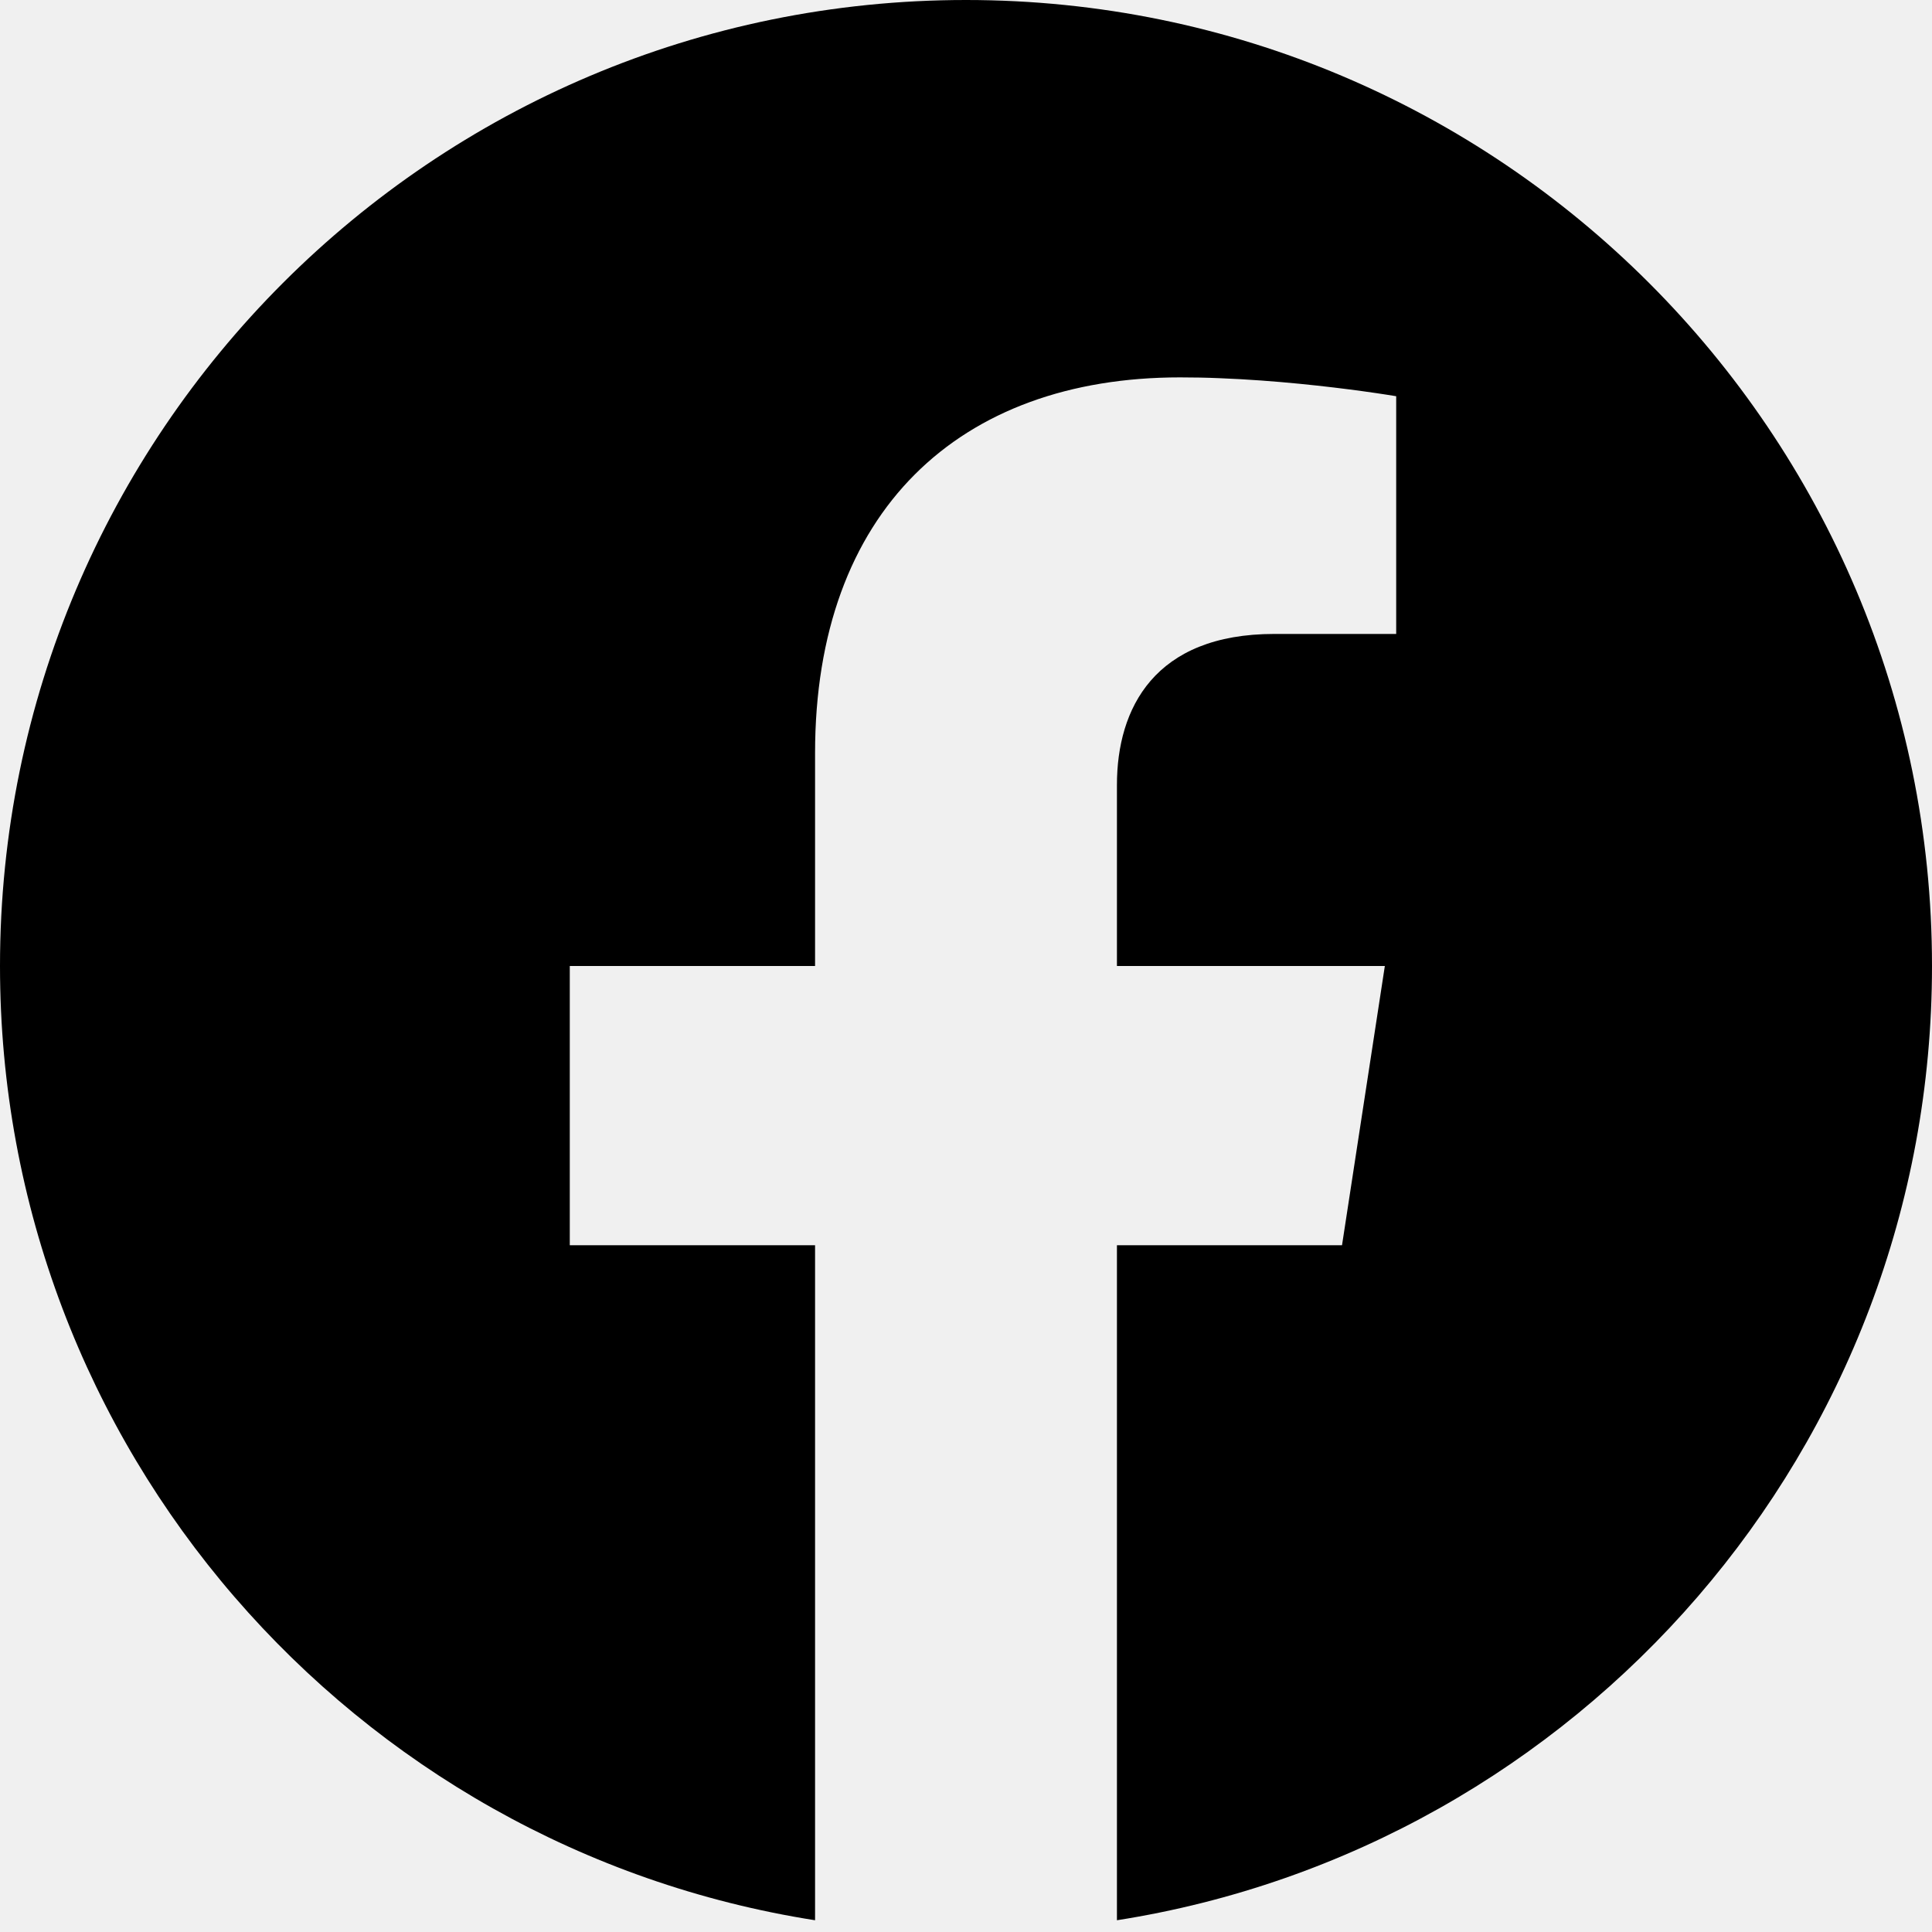
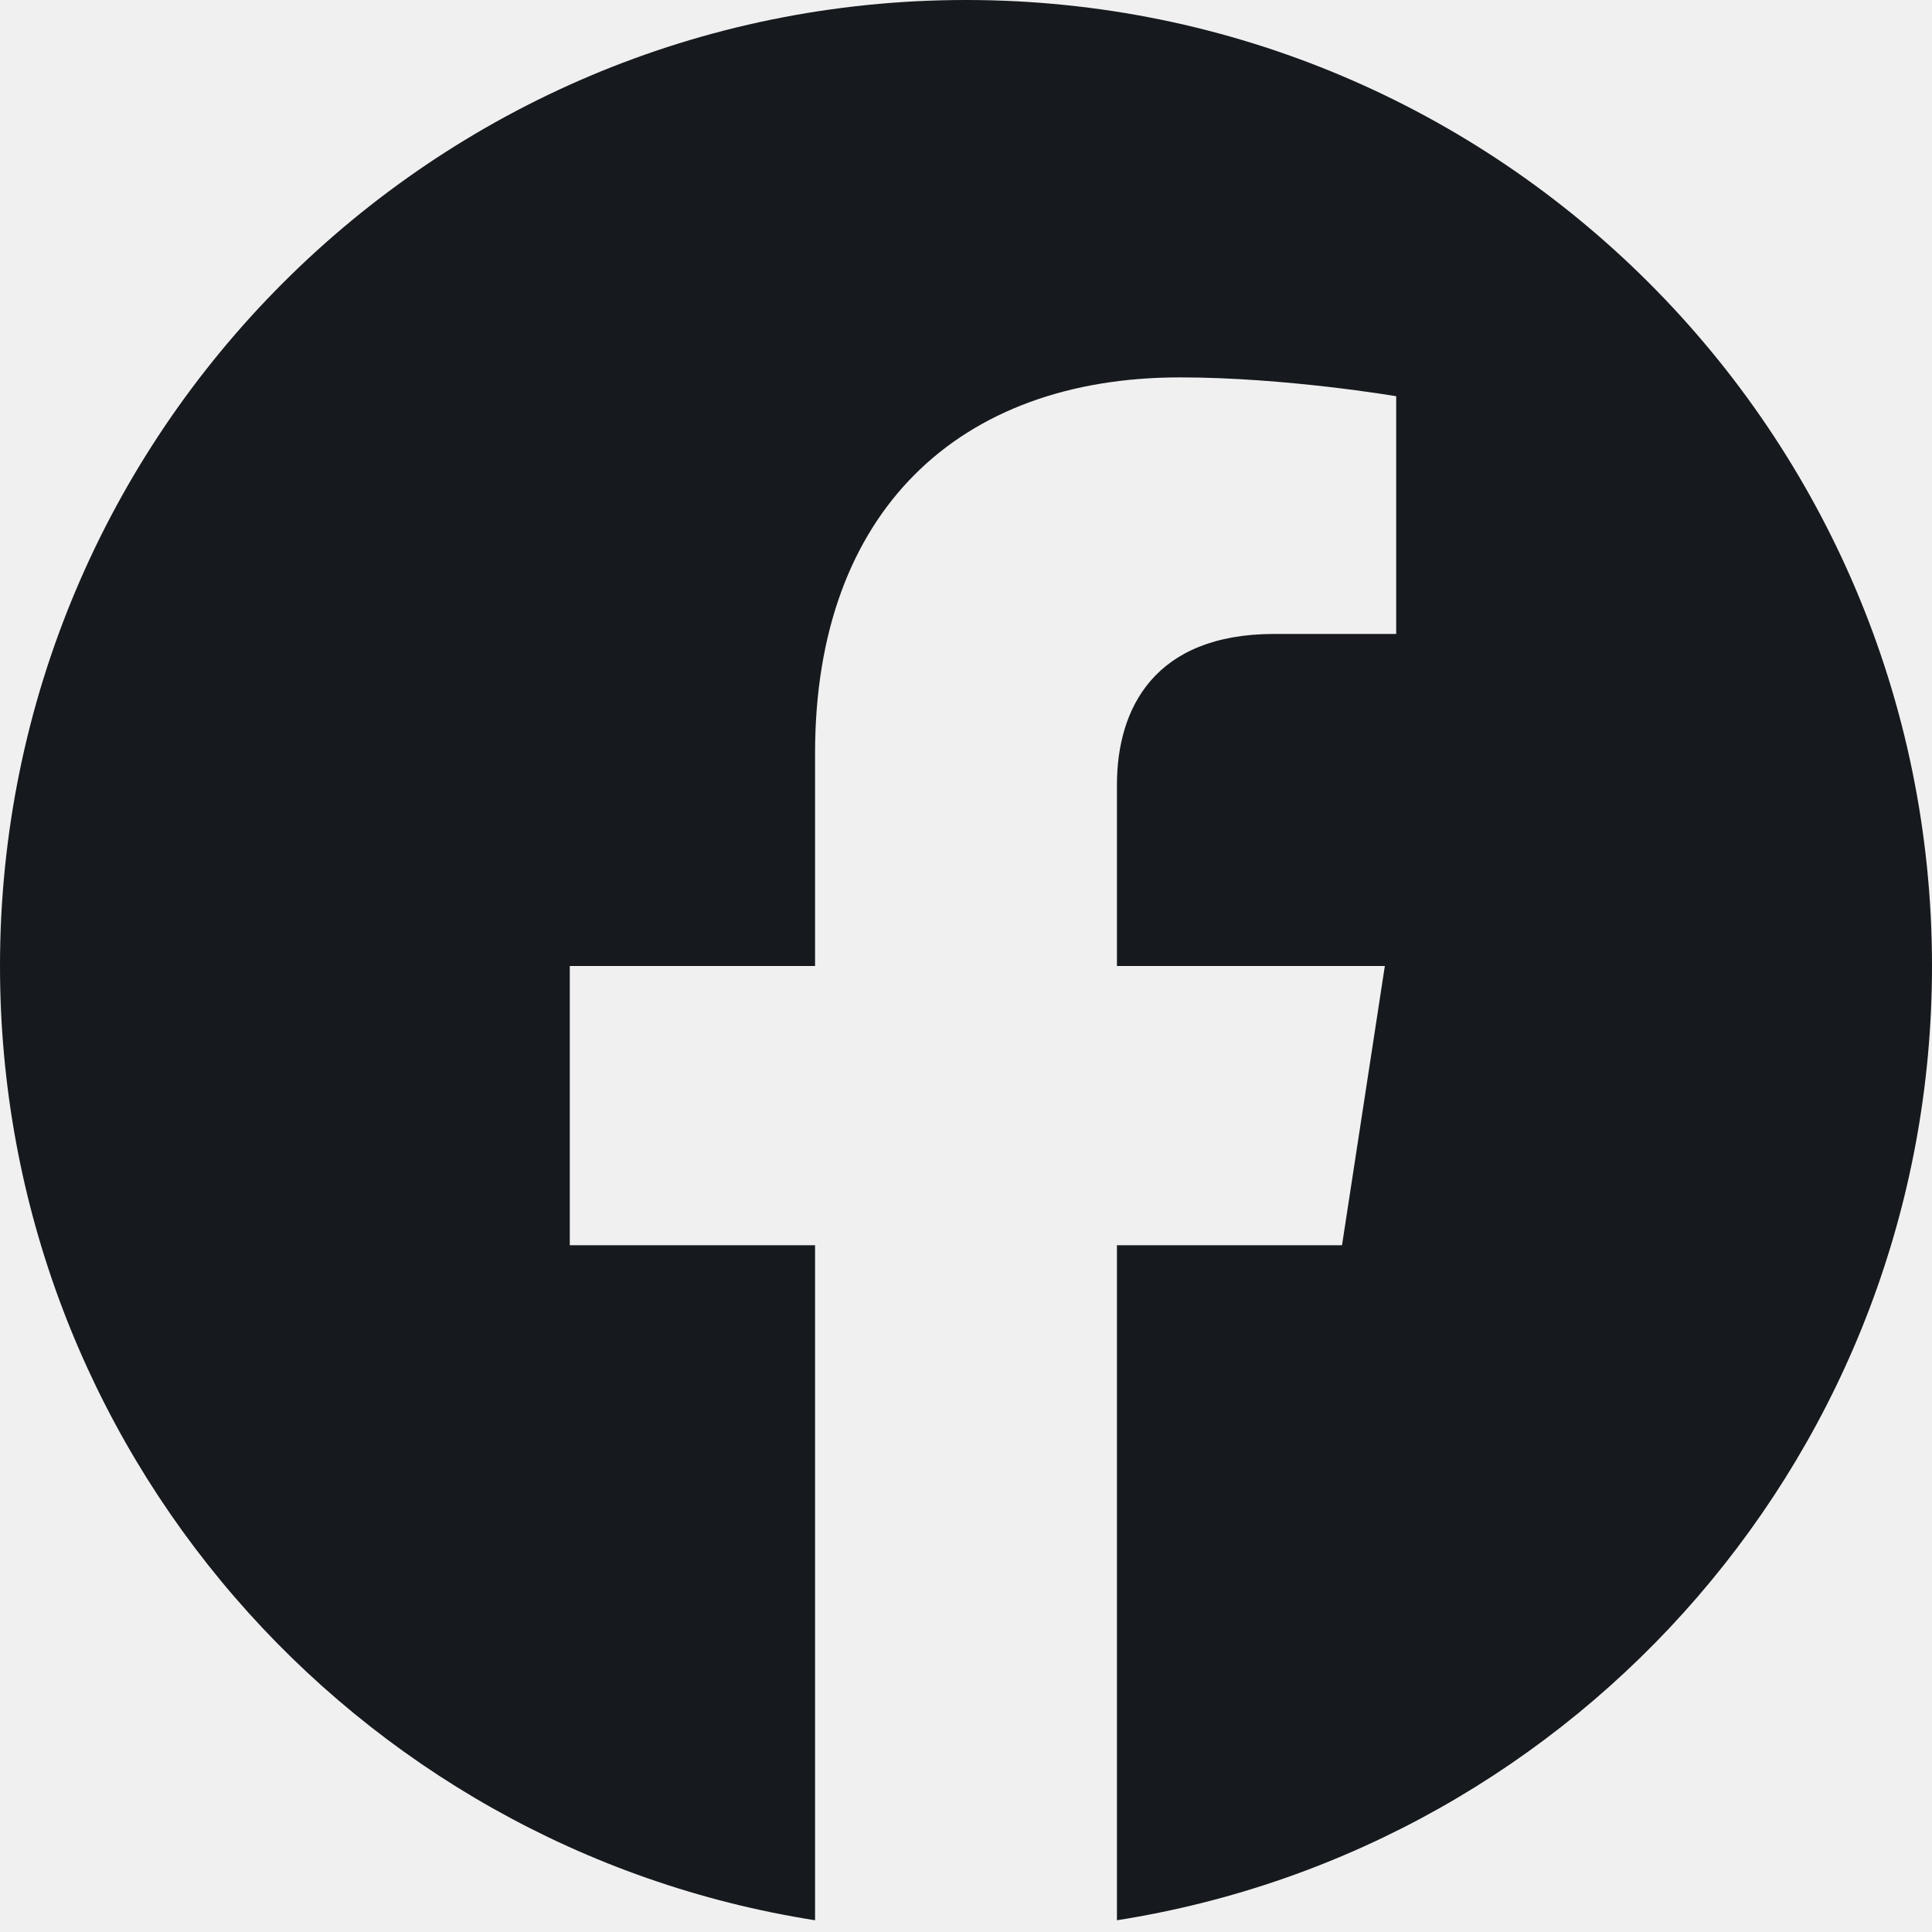
<svg xmlns="http://www.w3.org/2000/svg" width="24" height="24" viewBox="0 0 24 24" fill="none">
-   <g clip-path="url(#clip0_10293_9669)">
-     <path d="M12 0C5.373 0 0 5.373 0 12C0 17.989 4.388 22.954 10.125 23.854V15.469H7.078V12H10.125V9.356C10.125 6.349 11.917 4.688 14.658 4.688C14.822 4.688 14.987 4.691 15.15 4.698C15.848 4.725 16.512 4.803 16.923 4.859C17.185 4.895 17.344 4.922 17.344 4.922V7.875H15.831C14.34 7.875 13.875 8.801 13.875 9.75V12H17.203L16.671 15.469H13.875V23.854C19.612 22.954 24 17.989 24 12C24 5.373 18.627 0 12 0Z" fill="black" />
+   <g clip-path="url(#clip0_2792_3505)">
+     <path d="M24 12C24 5.373 18.627 0 12 0C5.373 0 0 5.373 0 12C0 17.989 4.388 22.954 10.125 23.854V15.469H7.078V12H10.125V9.356C10.125 6.349 11.917 4.688 14.658 4.688C15.97 4.688 17.344 4.922 17.344 4.922V7.875H15.831C14.34 7.875 13.875 8.8 13.875 9.75V12H17.203L16.671 15.469H13.875V23.854C19.612 22.954 24 17.989 24 12Z" fill="#16191D" />
  </g>
  <defs>
-     <clipPath id="clip0_10293_9669">
+     <clipPath id="clip0_2792_3505">
      <rect width="24" height="24" fill="white" />
    </clipPath>
  </defs>
</svg>
